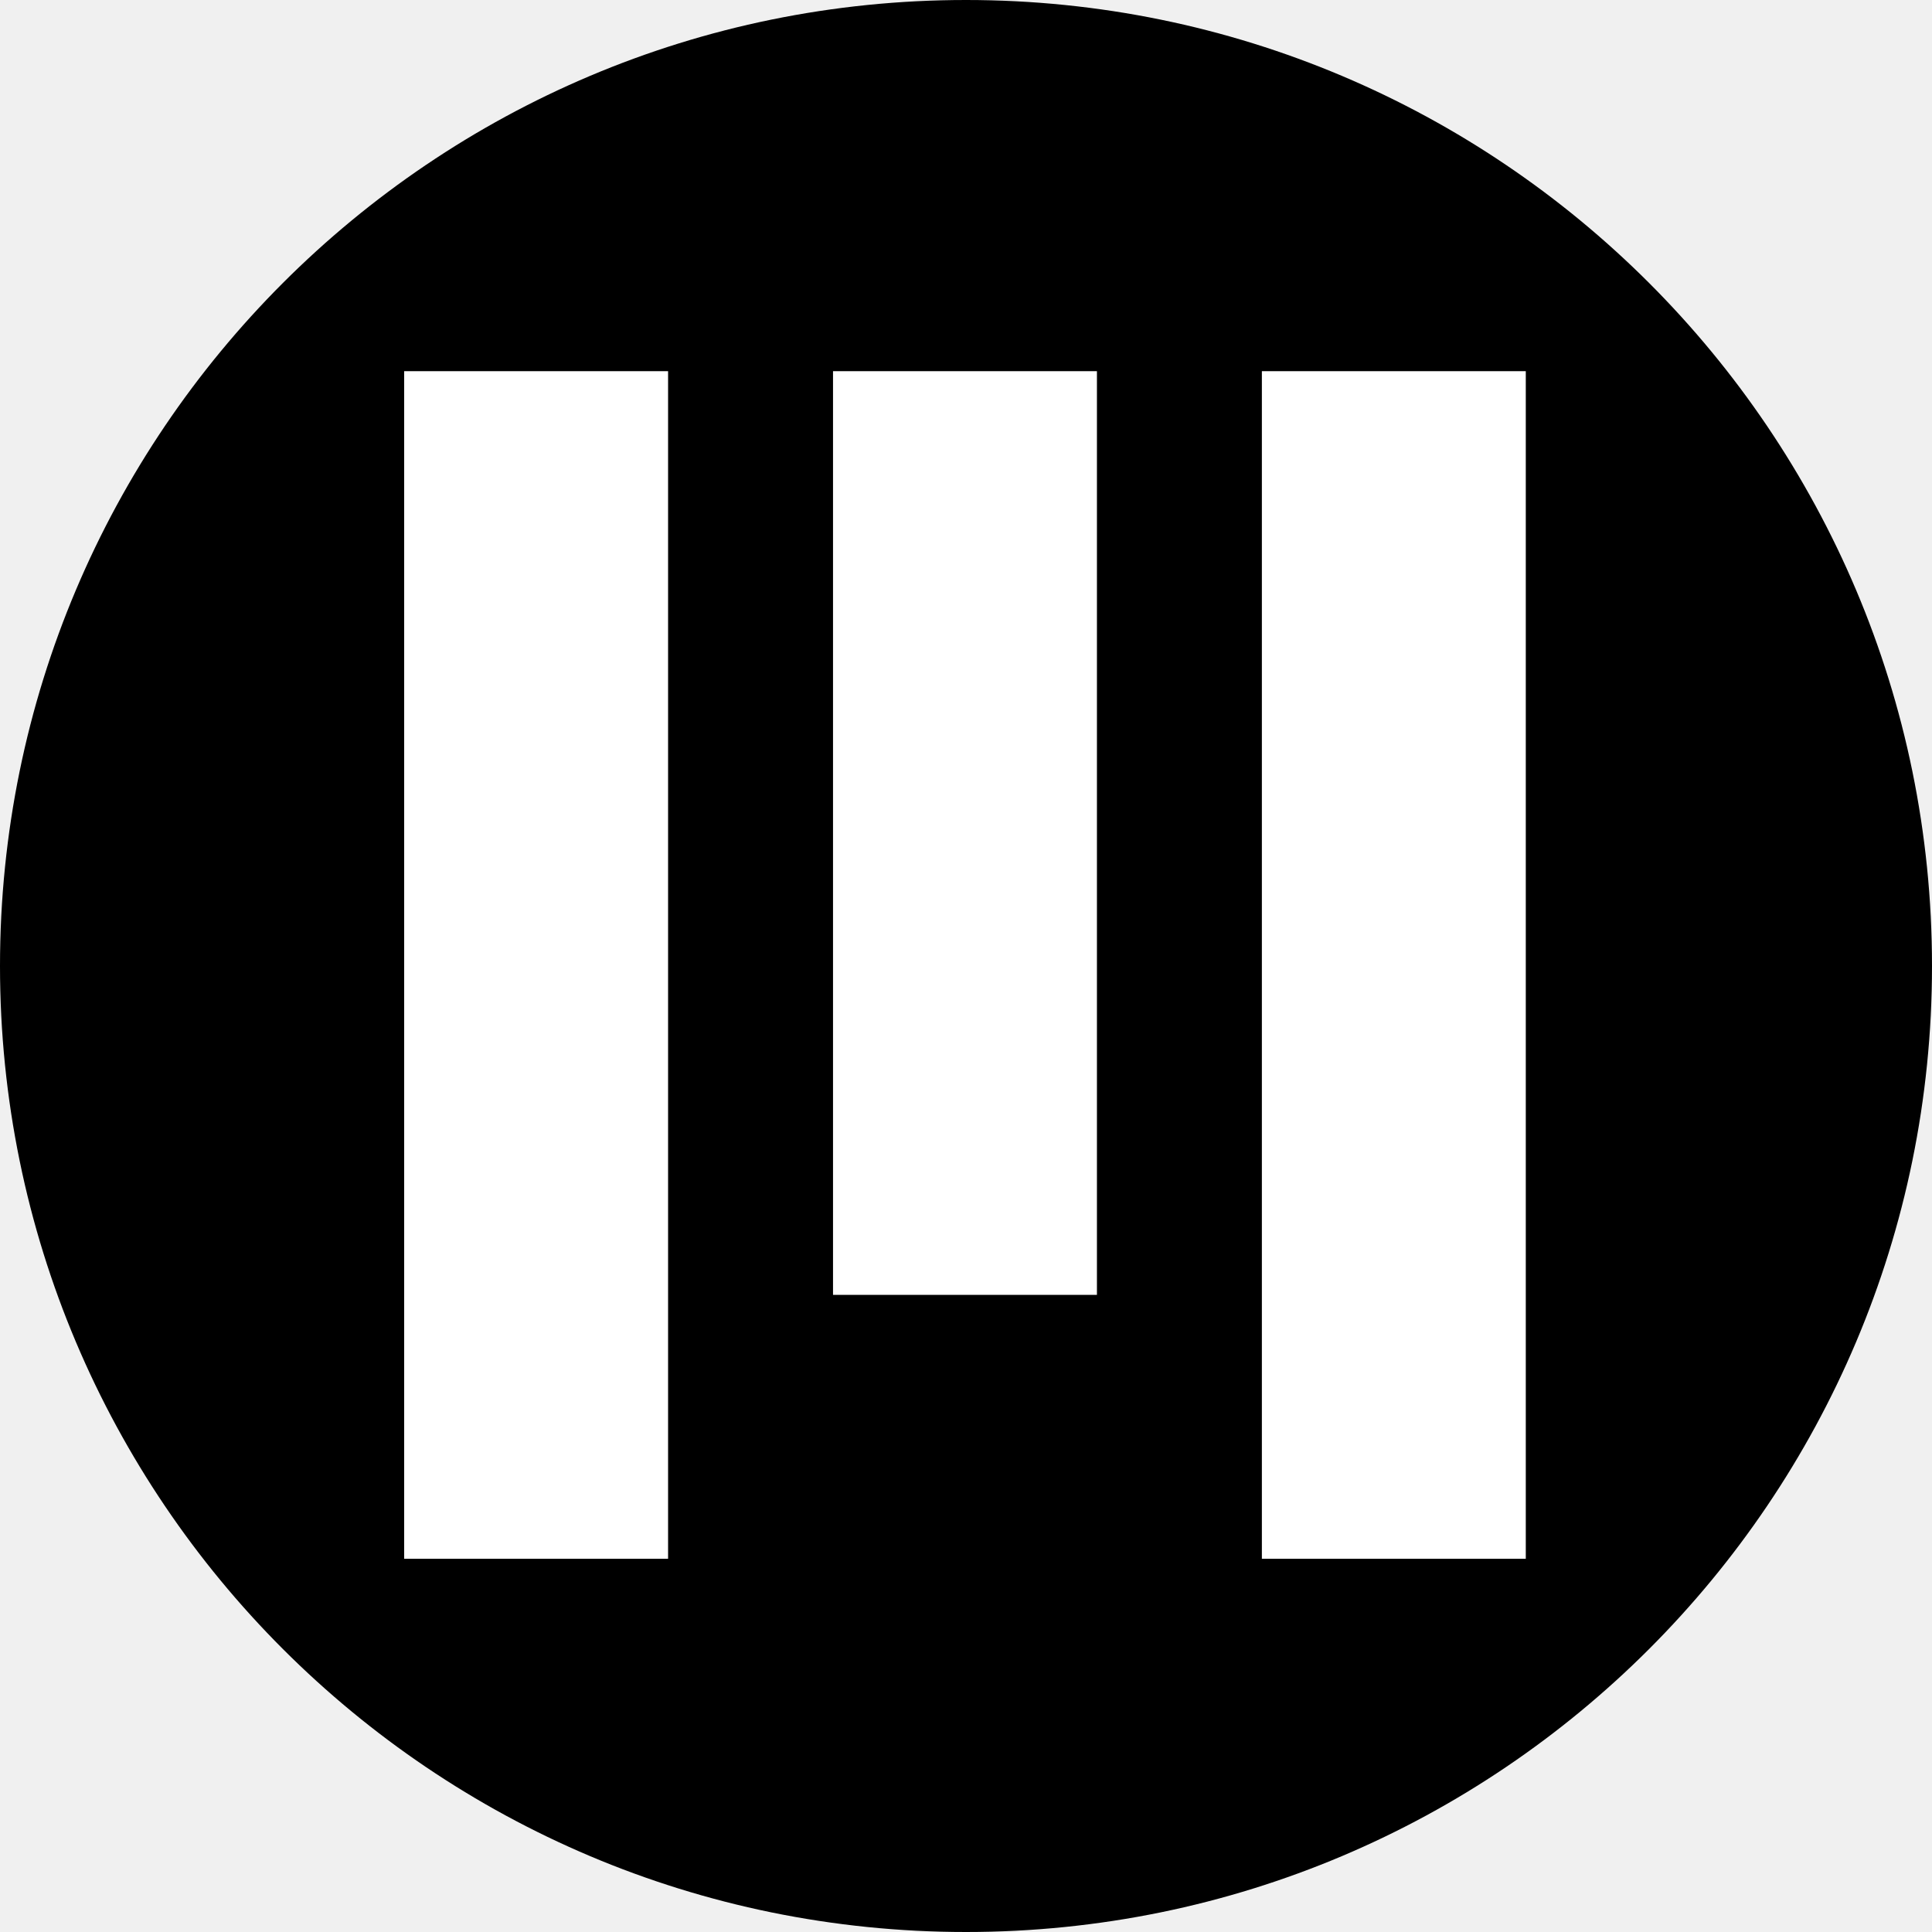
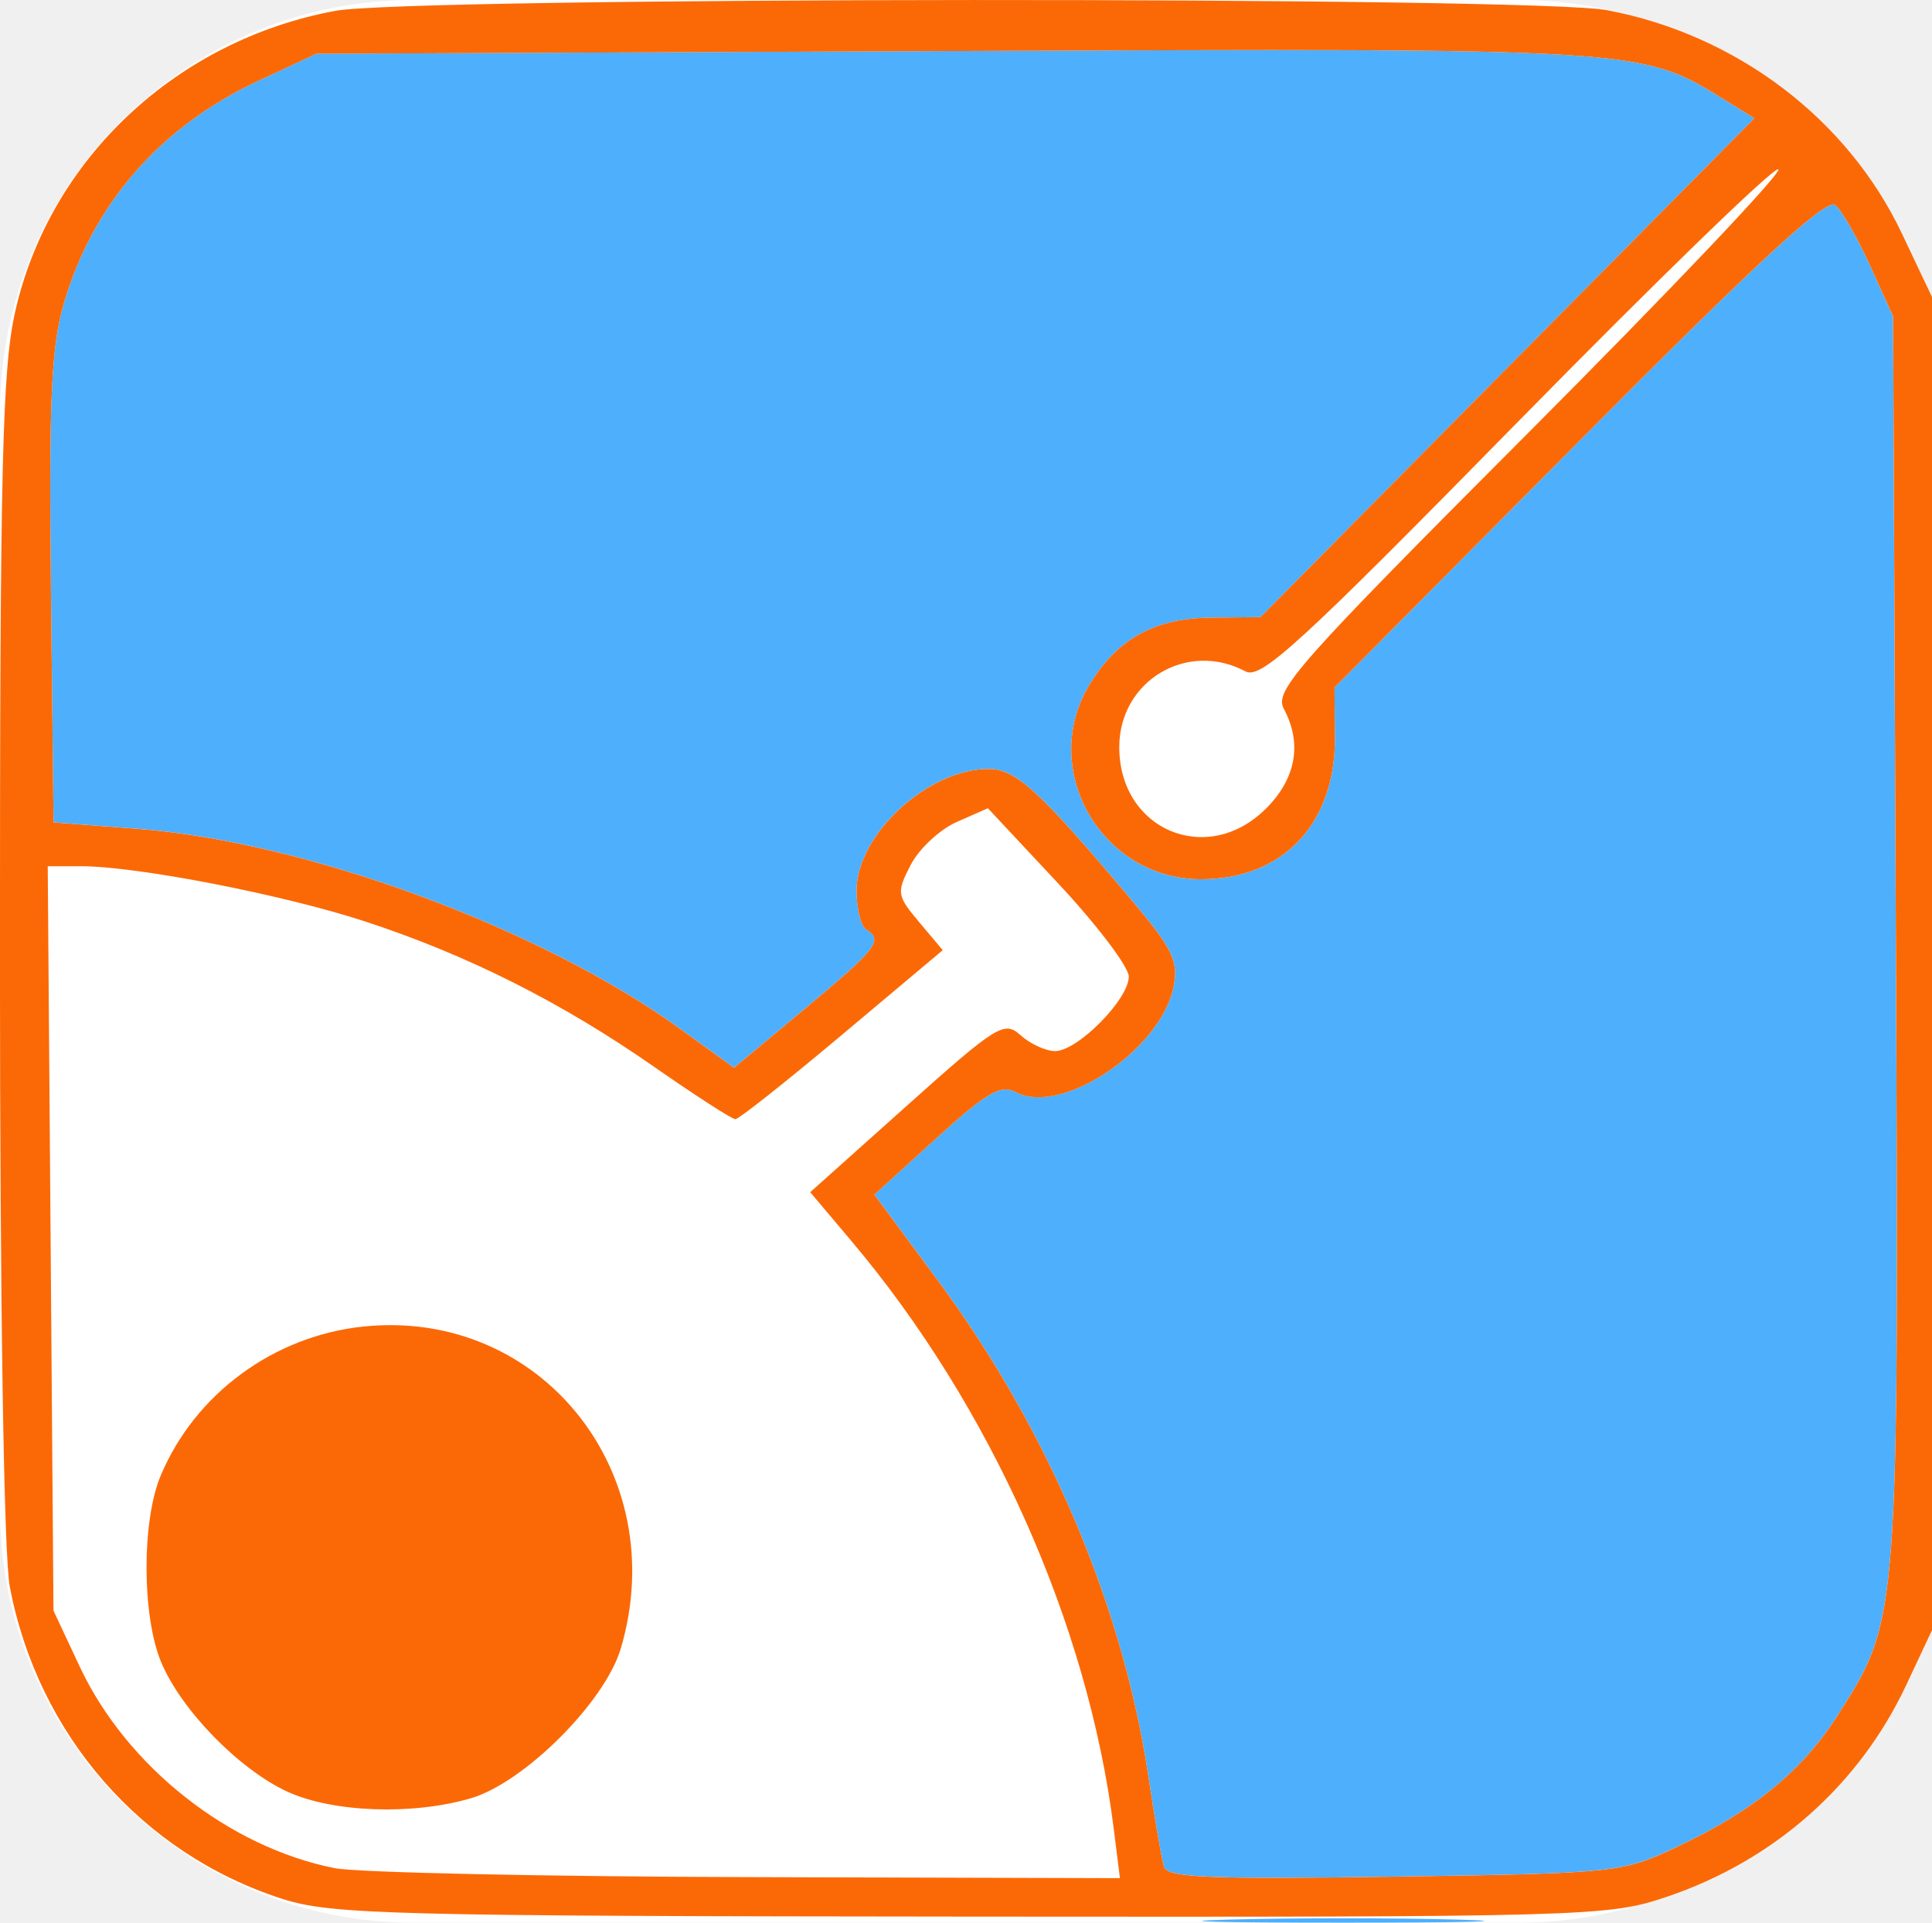
- <svg xmlns="http://www.w3.org/2000/svg" id="favicon--mit-logo" width="192" height="192" viewBox="0 0 192 192">
-   <g id="favicon--mit-logo--group" transform="translate(-1409 -89)">
-     <circle id="favicon--mit-logo--circle" cx="96" cy="96" r="96" transform="translate(1409 89)" />
-     <path id="favicon--mit-logo--label" d="M160,278.022h26.227V160H160Zm85.238,0h26.227V160H245.238Zm-42.619-26.227h26.227V160H202.619Z" transform="translate(1289.166 -34.113)" fill="#fff" />
+ <svg xmlns="http://www.w3.org/2000/svg" id="svg8" version="1.1" viewBox="0 0 35.013 34.853" height="34.853mm" width="35.013mm">
+   <defs id="defs2" />
+   <g transform="translate(41.95271,-43.00324)" id="layer1">
+     <rect style="fill:#ffffff;fill-opacity:1;stroke:none;stroke-width:0.212;stroke-linecap:round;stroke-dasharray:2.54, 2.54;paint-order:stroke fill markers;stop-color:#000000" id="rect843" width="35.013" height="34.853" x="-41.953" y="43.003" rx="7.5" ry="7.5" />
+     <g transform="translate(-21.23962,-16.99059)" id="g872">
+       <path id="path876" d="m 1.556,94.791 c 1.14,-0.031 3.005,-0.031 4.145,0 1.14,0.031 0.207,0.056 -2.073,0.056 -2.28,0 -3.212,-0.025 -2.073,-0.056 z M 0.382,93.836 C 0.341,93.706 0.214,92.965 0.098,92.188 -0.361,89.112 -1.723,85.901 -3.711,83.213 l -1.157,-1.565 1.118,-1.016 c 0.93,-0.845 1.174,-0.986 1.452,-0.839 0.822,0.434 2.626,-0.775 2.853,-1.912 0.093,-0.465 -0.014,-0.684 -0.77,-1.583 -1.666,-1.978 -2.089,-2.366 -2.582,-2.366 -1.102,0 -2.393,1.191 -2.393,2.208 0,0.326 0.079,0.642 0.176,0.702 0.313,0.194 0.198,0.343 -1.11,1.434 l -1.286,1.073 -0.963,-0.696 c -2.535,-1.834 -6.785,-3.402 -9.855,-3.636 l -1.515,-0.116 -0.047,-4.221 c -0.038,-3.431 0.005,-4.401 0.232,-5.18 0.526,-1.808 1.749,-3.212 3.52,-4.039 l 1.058,-0.494 11.535,-0.049 C 8.941,60.866 9.032,60.871 10.486,61.769 l 0.596,0.368 -4.476,4.522 -4.476,4.522 -0.89,0.009 c -1.028,0.01 -1.698,0.378 -2.205,1.209 -0.935,1.533 0.207,3.533 2.017,3.533 1.488,0 2.439,-1.008 2.427,-2.573 l -0.007,-0.904 4.43,-4.461 c 3.25,-3.273 4.487,-4.414 4.645,-4.283 0.118,0.098 0.402,0.593 0.631,1.099 l 0.416,0.92 0.05,11.266 c 0.056,12.434 0.063,12.336 -1.053,14.089 -0.644,1.013 -1.533,1.741 -2.907,2.384 -1.013,0.474 -1.094,0.482 -5.13,0.543 -3.319,0.05 -4.114,0.016 -4.174,-0.175 z" style="fill:#4eaffd;stroke-width:0.176" />
+       <path id="path874" d="m -15.598,94.415 c -2.547,-0.818 -4.428,-2.975 -4.938,-5.659 -0.107,-0.564 -0.178,-5.115 -0.178,-11.418 0,-8.923 0.041,-10.663 0.279,-11.707 0.627,-2.757 2.921,-4.909 5.802,-5.441 1.371,-0.254 21.713,-0.264 23.043,-0.012 2.348,0.445 4.359,1.969 5.346,4.053 l 0.544,1.147 v 12.083 12.083 l -0.465,0.991 C 12.98,92.357 11.434,93.725 9.484,94.381 8.433,94.736 8.073,94.746 -3.113,94.737 -13.623,94.728 -14.712,94.7 -15.598,94.415 Z M -0.533,93.114 C -1.001,89.42 -2.766,85.472 -5.286,82.487 l -0.744,-0.882 1.749,-1.565 c 1.641,-1.469 1.768,-1.547 2.065,-1.279 0.174,0.157 0.455,0.286 0.625,0.286 0.409,0 1.341,-0.945 1.334,-1.353 -0.003,-0.177 -0.578,-0.936 -1.279,-1.686 l -1.274,-1.363 -0.562,0.248 c -0.309,0.136 -0.685,0.486 -0.836,0.778 -0.261,0.505 -0.253,0.556 0.153,1.039 l 0.427,0.508 -1.824,1.532 c -1.003,0.843 -1.873,1.532 -1.934,1.532 -0.061,0 -0.723,-0.427 -1.472,-0.949 -1.677,-1.17 -3.392,-2.032 -5.242,-2.637 -1.487,-0.486 -4.131,-1 -5.146,-1 h -0.602 l 0.052,6.747 0.052,6.747 0.474,1.012 c 0.849,1.811 2.701,3.276 4.625,3.657 0.397,0.079 3.761,0.152 7.475,0.162 l 6.753,0.019 z M -15.51,92.47 c -0.878,-0.408 -1.924,-1.484 -2.284,-2.349 -0.347,-0.833 -0.352,-2.553 -0.009,-3.373 0.621,-1.487 2.055,-2.542 3.683,-2.708 3.211,-0.329 5.596,2.659 4.658,5.835 -0.286,0.969 -1.747,2.43 -2.716,2.716 -1.057,0.312 -2.512,0.259 -3.331,-0.121 z m 25.195,0.999 c 1.374,-0.643 2.262,-1.371 2.907,-2.384 1.116,-1.753 1.108,-1.654 1.053,-14.089 L 13.595,65.73 13.178,64.81 c -0.229,-0.506 -0.513,-1.001 -0.631,-1.099 -0.158,-0.131 -1.395,1.01 -4.645,4.283 l -4.43,4.461 0.007,0.904 c 0.012,1.565 -0.939,2.573 -2.427,2.573 -1.81,0 -2.952,-2 -2.017,-3.533 0.507,-0.831 1.177,-1.199 2.205,-1.209 l 0.89,-0.009 4.476,-4.522 4.476,-4.522 -0.596,-0.368 C 9.032,60.871 8.941,60.866 -3.445,60.919 l -11.535,0.049 -1.058,0.494 c -1.771,0.827 -2.994,2.231 -3.52,4.039 -0.227,0.78 -0.27,1.749 -0.232,5.18 l 0.047,4.221 1.515,0.116 c 3.07,0.234 7.32,1.802 9.855,3.636 l 0.963,0.696 1.286,-1.073 c 1.307,-1.091 1.423,-1.24 1.11,-1.434 -0.097,-0.06 -0.176,-0.376 -0.176,-0.702 0,-1.017 1.291,-2.208 2.393,-2.208 0.493,0 0.917,0.388 2.582,2.366 0.757,0.899 0.863,1.118 0.77,1.583 -0.227,1.137 -2.031,2.346 -2.853,1.912 -0.278,-0.147 -0.523,-0.006 -1.452,0.839 l -1.118,1.016 1.157,1.565 c 1.988,2.688 3.35,5.899 3.809,8.976 0.116,0.776 0.243,1.518 0.284,1.648 0.059,0.192 0.855,0.225 4.174,0.175 4.035,-0.061 4.117,-0.069 5.13,-0.543 z M 2.231,74.651 c 0.546,-0.546 0.658,-1.181 0.321,-1.811 -0.176,-0.328 0.253,-0.812 4.443,-5.012 2.55,-2.557 4.585,-4.701 4.521,-4.765 -0.064,-0.064 -2.189,1.998 -4.723,4.58 -3.944,4.019 -4.655,4.671 -4.933,4.522 -1.058,-0.566 -2.289,0.171 -2.289,1.372 0,1.506 1.598,2.175 2.659,1.114 z" style="fill:#fb6907;stroke-width:0.176" />
+     </g>
  </g>
</svg>
